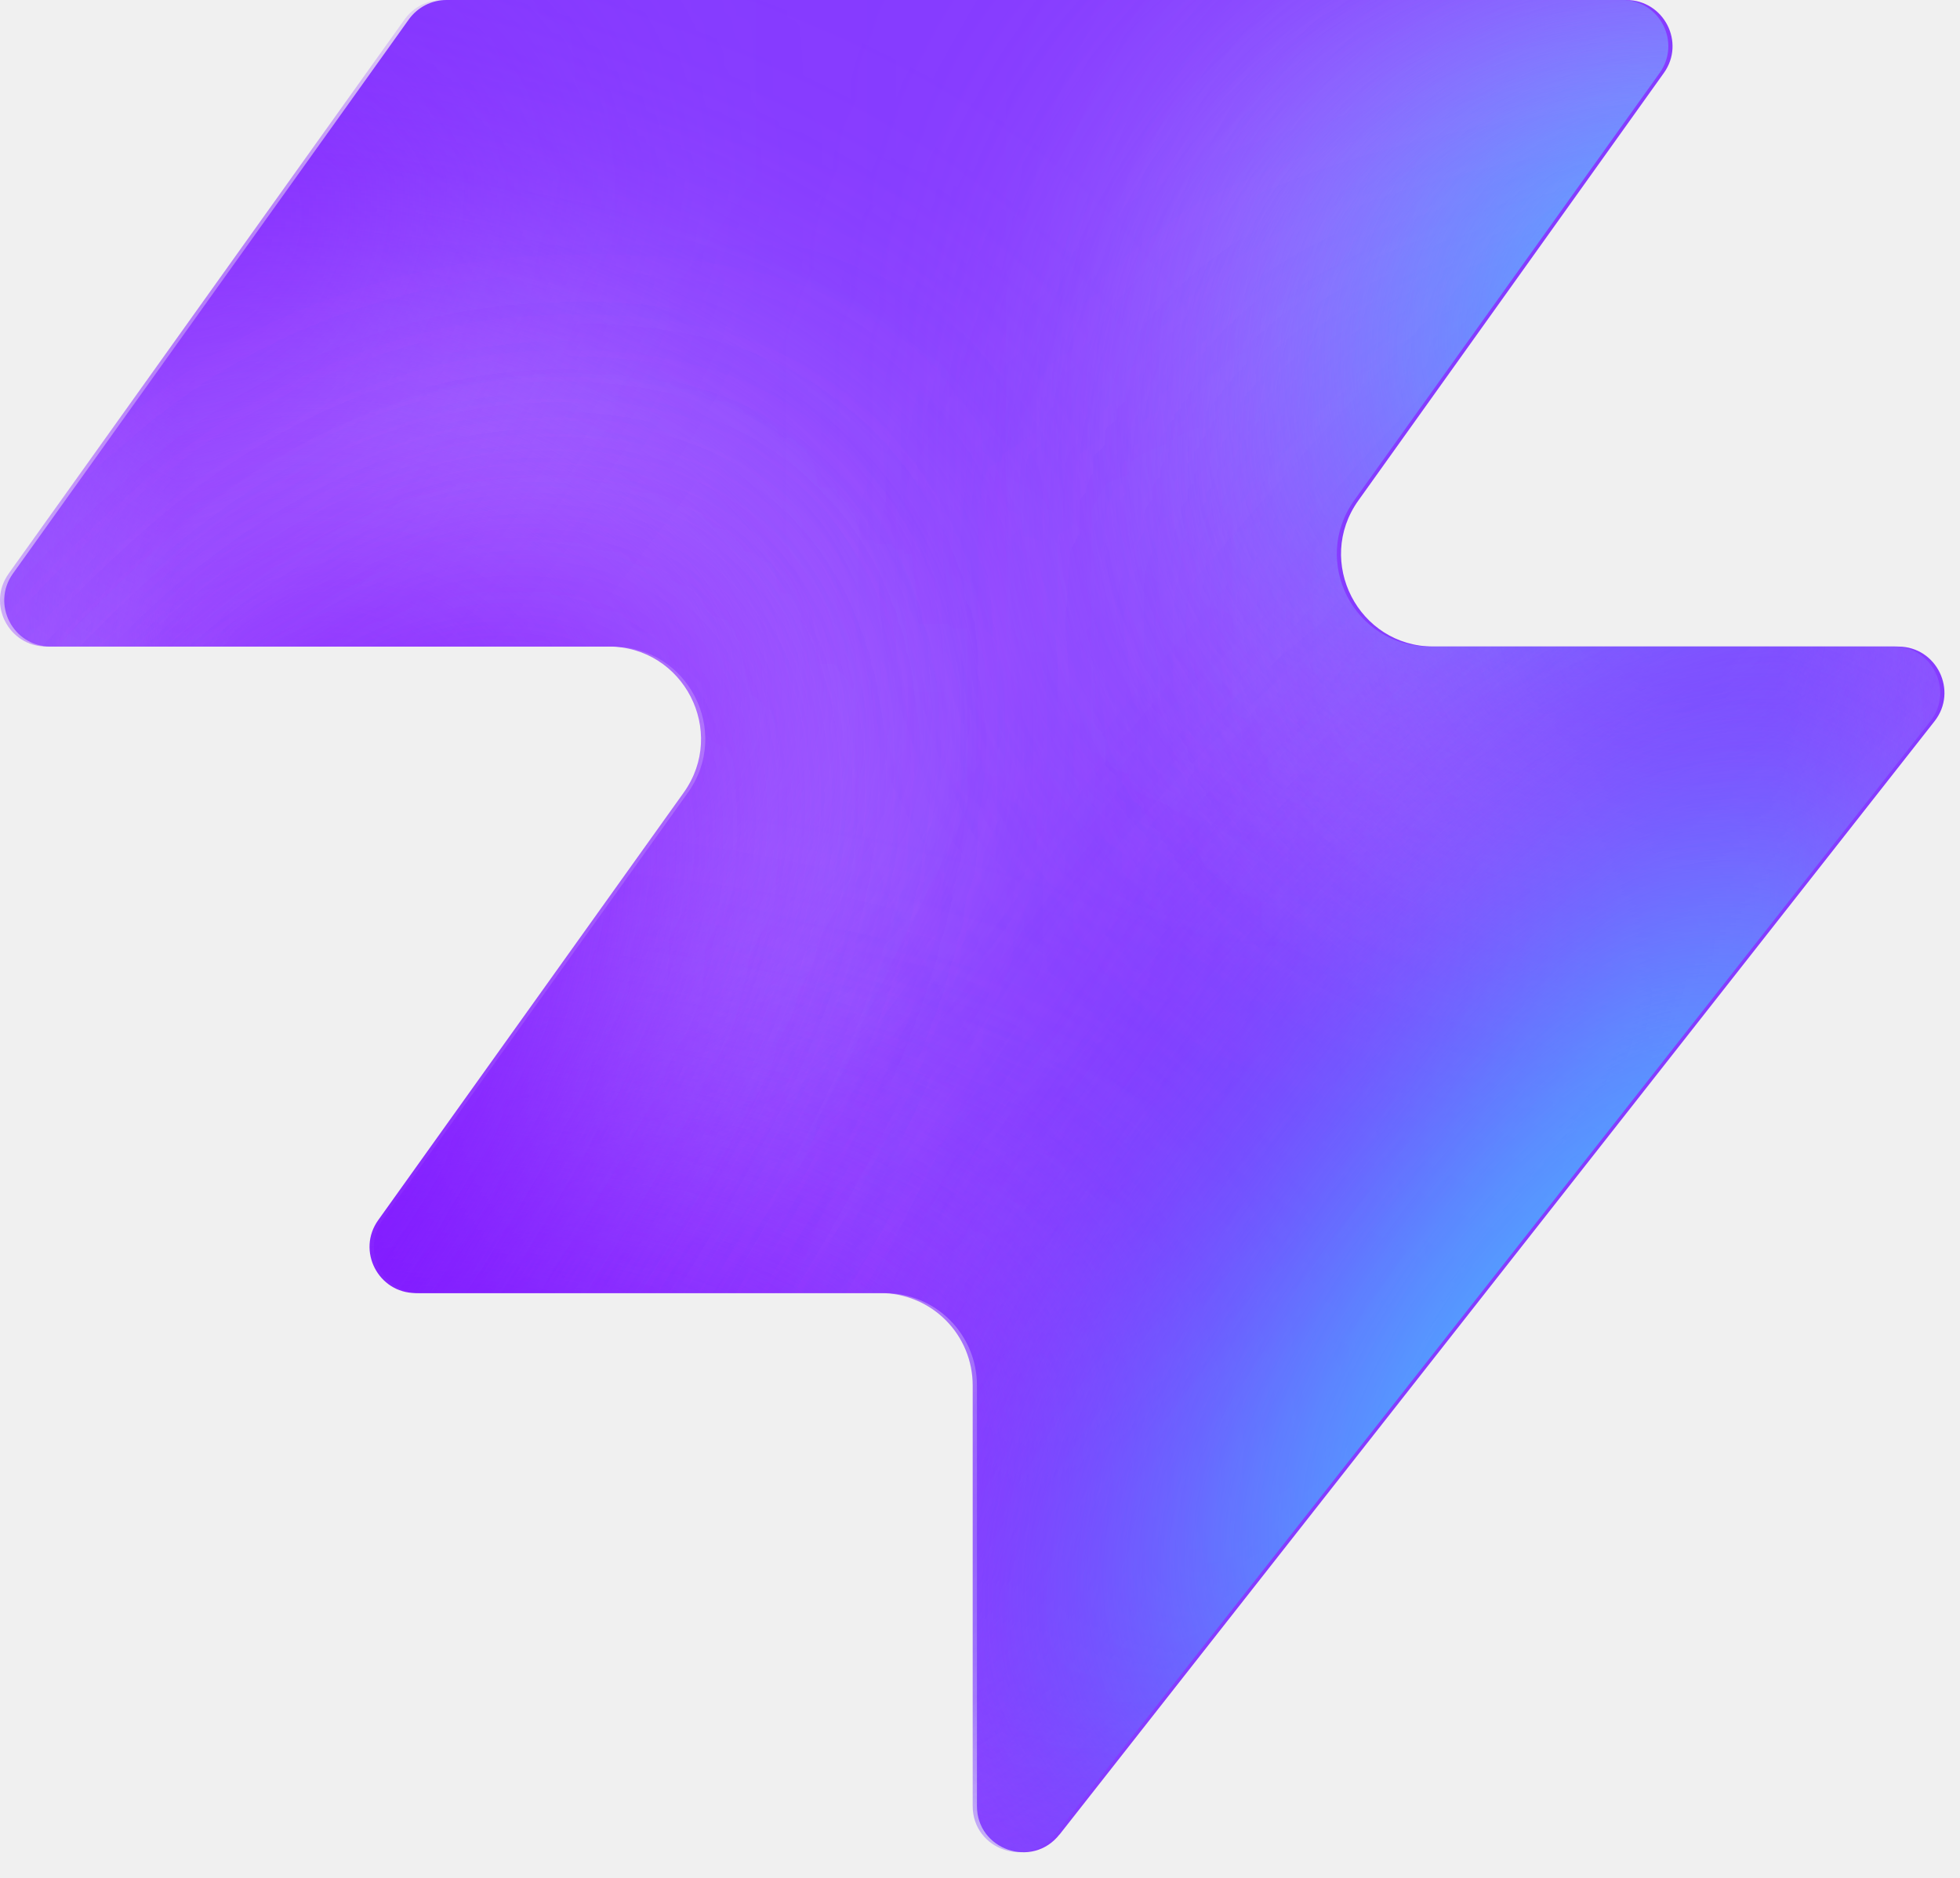
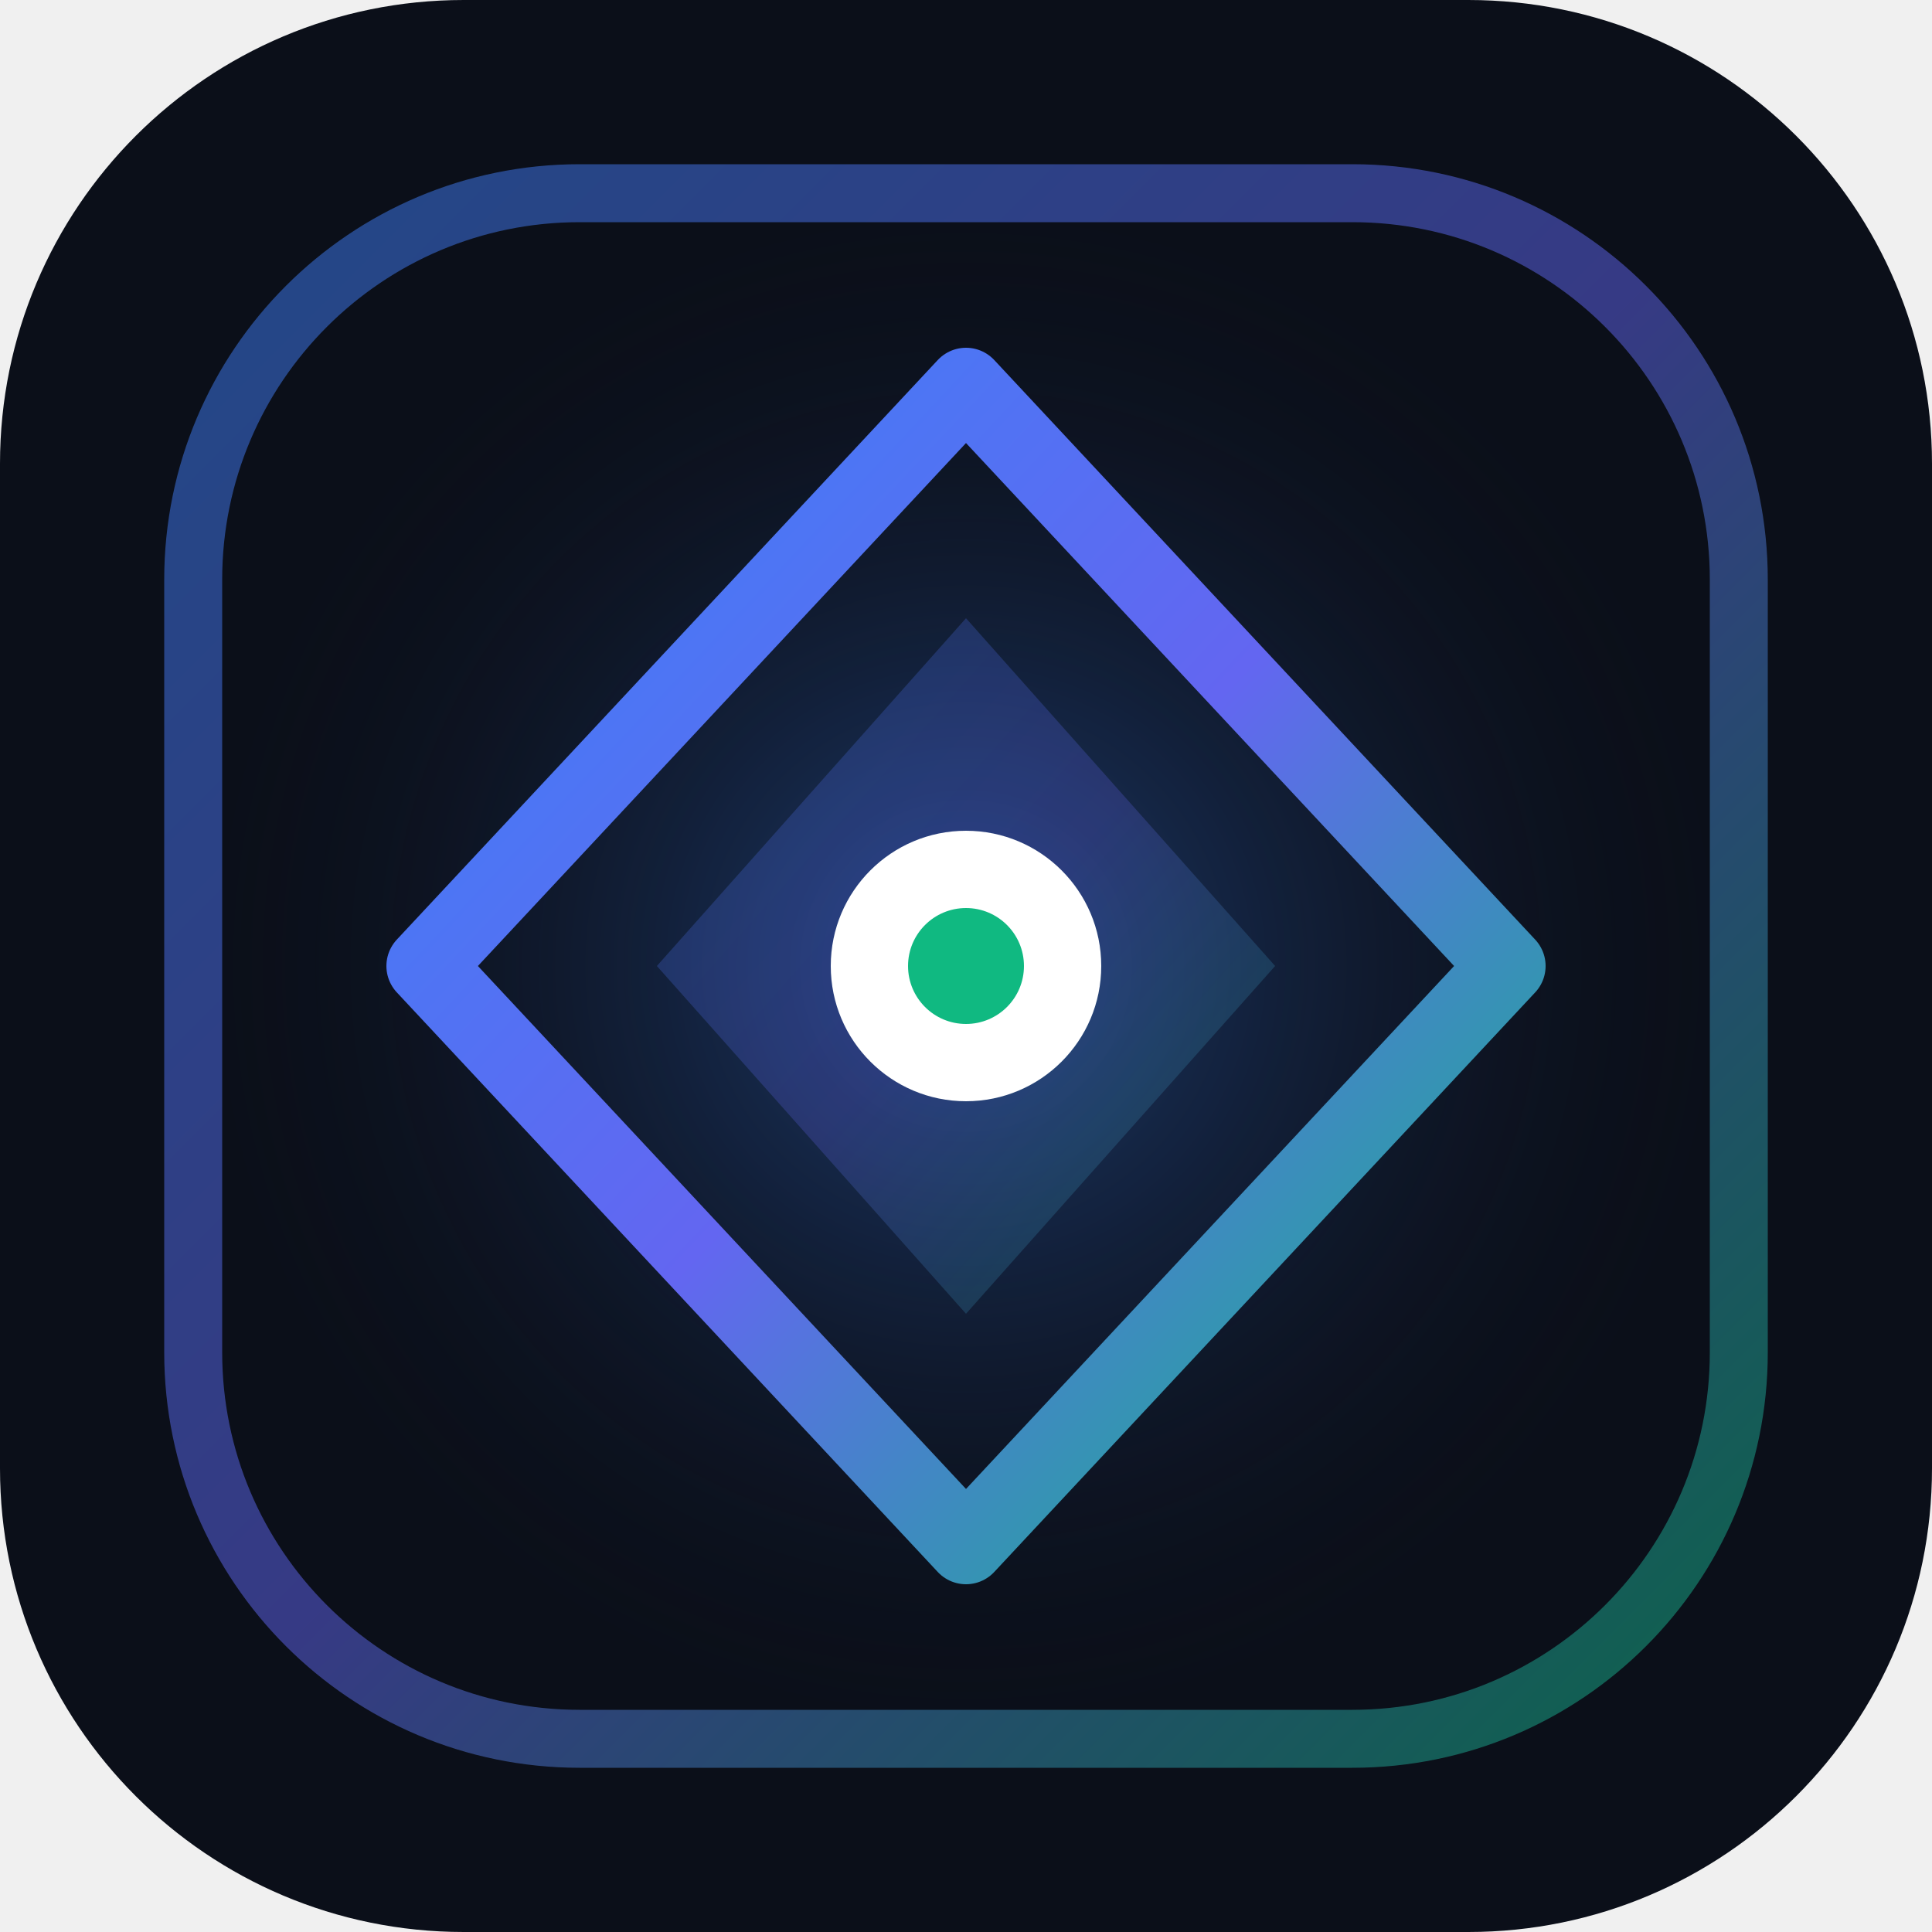
- <svg xmlns="http://www.w3.org/2000/svg" width="48" height="46" fill="none" viewBox="0 0 48 46">
-   <path fill="#863bff" d="M25.946 44.938c-.664.845-2.021.375-2.021-.698V33.937a2.26 2.26 0 0 0-2.262-2.262H10.287c-.92 0-1.456-1.04-.92-1.788l7.48-10.471c1.07-1.497 0-3.578-1.842-3.578H1.237c-.92 0-1.456-1.04-.92-1.788L10.013.474c.214-.297.556-.474.92-.474h28.894c.92 0 1.456 1.04.92 1.788l-7.48 10.471c-1.07 1.498 0 3.579 1.842 3.579h11.377c.943 0 1.473 1.088.89 1.83L25.947 44.94z" style="fill:#863bff;fill:color(display-p3 .525 .23 1);fill-opacity:1" />
-   <mask id="a" width="48" height="46" x="0" y="0" maskUnits="userSpaceOnUse" style="mask-type:alpha">
-     <path fill="#000" d="M25.842 44.938c-.664.844-2.021.375-2.021-.698V33.937a2.26 2.26 0 0 0-2.262-2.262H10.183c-.92 0-1.456-1.04-.92-1.788l7.48-10.471c1.07-1.498 0-3.579-1.842-3.579H1.133c-.92 0-1.456-1.04-.92-1.787L9.91.473c.214-.297.556-.474.92-.474h28.894c.92 0 1.456 1.04.92 1.788l-7.48 10.471c-1.07 1.498 0 3.578 1.842 3.578h11.377c.943 0 1.473 1.088.89 1.832L25.843 44.94z" style="fill:#000;fill-opacity:1" />
-   </mask>
-   <g mask="url(#a)">
-     <g filter="url(#b)">
-       <ellipse cx="5.508" cy="14.704" fill="#ede6ff" rx="5.508" ry="14.704" style="fill:#ede6ff;fill:color(display-p3 .927 .903 1);fill-opacity:1" transform="matrix(.00324 1 1 -.00324 -4.47 31.516)" />
-     </g>
-     <g filter="url(#c)">
-       <ellipse cx="10.399" cy="29.851" fill="#ede6ff" rx="10.399" ry="29.851" style="fill:#ede6ff;fill:color(display-p3 .927 .903 1);fill-opacity:1" transform="matrix(.00324 1 1 -.00324 -39.328 7.883)" />
-     </g>
-     <g filter="url(#d)">
-       <ellipse cx="5.508" cy="30.487" fill="#7e14ff" rx="5.508" ry="30.487" style="fill:#7e14ff;fill:color(display-p3 .492 .077 1);fill-opacity:1" transform="rotate(89.814 -25.913 -14.639)scale(1 -1)" />
-     </g>
-     <g filter="url(#e)">
-       <ellipse cx="5.508" cy="30.599" fill="#7e14ff" rx="5.508" ry="30.599" style="fill:#7e14ff;fill:color(display-p3 .492 .077 1);fill-opacity:1" transform="rotate(89.814 -32.644 -3.334)scale(1 -1)" />
-     </g>
-     <g filter="url(#f)">
-       <ellipse cx="5.508" cy="30.599" fill="#7e14ff" rx="5.508" ry="30.599" style="fill:#7e14ff;fill:color(display-p3 .492 .077 1);fill-opacity:1" transform="matrix(.00324 1 1 -.00324 -34.34 30.47)" />
-     </g>
-     <g filter="url(#g)">
-       <ellipse cx="14.072" cy="22.078" fill="#ede6ff" rx="14.072" ry="22.078" style="fill:#ede6ff;fill:color(display-p3 .927 .903 1);fill-opacity:1" transform="rotate(93.35 24.506 48.493)scale(-1 1)" />
-     </g>
-     <g filter="url(#h)">
-       <ellipse cx="3.47" cy="21.501" fill="#7e14ff" rx="3.47" ry="21.501" style="fill:#7e14ff;fill:color(display-p3 .492 .077 1);fill-opacity:1" transform="rotate(89.009 28.708 47.59)scale(-1 1)" />
-     </g>
-     <g filter="url(#i)">
-       <ellipse cx="3.47" cy="21.501" fill="#7e14ff" rx="3.47" ry="21.501" style="fill:#7e14ff;fill:color(display-p3 .492 .077 1);fill-opacity:1" transform="rotate(89.009 28.708 47.59)scale(-1 1)" />
-     </g>
-     <g filter="url(#j)">
-       <ellipse cx=".387" cy="8.972" fill="#7e14ff" rx="4.407" ry="29.108" style="fill:#7e14ff;fill:color(display-p3 .492 .077 1);fill-opacity:1" transform="rotate(39.51 .387 8.972)" />
-     </g>
-     <g filter="url(#k)">
-       <ellipse cx="47.523" cy="-6.092" fill="#7e14ff" rx="4.407" ry="29.108" style="fill:#7e14ff;fill:color(display-p3 .492 .077 1);fill-opacity:1" transform="rotate(37.892 47.523 -6.092)" />
-     </g>
-     <g filter="url(#l)">
-       <ellipse cx="41.412" cy="6.333" fill="#47bfff" rx="5.971" ry="9.665" style="fill:#47bfff;fill:color(display-p3 .28 .748 1);fill-opacity:1" transform="rotate(37.892 41.412 6.333)" />
-     </g>
-     <g filter="url(#m)">
-       <ellipse cx="-1.879" cy="38.332" fill="#7e14ff" rx="4.407" ry="29.108" style="fill:#7e14ff;fill:color(display-p3 .492 .077 1);fill-opacity:1" transform="rotate(37.892 -1.88 38.332)" />
-     </g>
-     <g filter="url(#n)">
-       <ellipse cx="-1.879" cy="38.332" fill="#7e14ff" rx="4.407" ry="29.108" style="fill:#7e14ff;fill:color(display-p3 .492 .077 1);fill-opacity:1" transform="rotate(37.892 -1.88 38.332)" />
-     </g>
-     <g filter="url(#o)">
-       <ellipse cx="35.651" cy="29.907" fill="#7e14ff" rx="4.407" ry="29.108" style="fill:#7e14ff;fill:color(display-p3 .492 .077 1);fill-opacity:1" transform="rotate(37.892 35.651 29.907)" />
-     </g>
-     <g filter="url(#p)">
-       <ellipse cx="38.418" cy="32.4" fill="#47bfff" rx="5.971" ry="15.297" style="fill:#47bfff;fill:color(display-p3 .28 .748 1);fill-opacity:1" transform="rotate(37.892 38.418 32.4)" />
-     </g>
-   </g>
+ <svg xmlns="http://www.w3.org/2000/svg" viewBox="0 0 100 100" width="100" height="100">
  <defs>
-     <filter id="b" width="60.045" height="41.654" x="-19.77" y="16.149" color-interpolation-filters="sRGB" filterUnits="userSpaceOnUse">
-       <feFlood flood-opacity="0" result="BackgroundImageFix" />
-       <feBlend in="SourceGraphic" in2="BackgroundImageFix" result="shape" />
-       <feGaussianBlur result="effect1_foregroundBlur_2002_17158" stdDeviation="7.659" />
-     </filter>
-     <filter id="c" width="90.34" height="51.437" x="-54.613" y="-7.533" color-interpolation-filters="sRGB" filterUnits="userSpaceOnUse">
-       <feFlood flood-opacity="0" result="BackgroundImageFix" />
-       <feBlend in="SourceGraphic" in2="BackgroundImageFix" result="shape" />
-       <feGaussianBlur result="effect1_foregroundBlur_2002_17158" stdDeviation="7.659" />
-     </filter>
-     <filter id="d" width="79.355" height="29.4" x="-49.64" y="2.03" color-interpolation-filters="sRGB" filterUnits="userSpaceOnUse">
-       <feFlood flood-opacity="0" result="BackgroundImageFix" />
-       <feBlend in="SourceGraphic" in2="BackgroundImageFix" result="shape" />
-       <feGaussianBlur result="effect1_foregroundBlur_2002_17158" stdDeviation="4.596" />
-     </filter>
-     <filter id="e" width="79.579" height="29.4" x="-45.045" y="20.029" color-interpolation-filters="sRGB" filterUnits="userSpaceOnUse">
-       <feFlood flood-opacity="0" result="BackgroundImageFix" />
-       <feBlend in="SourceGraphic" in2="BackgroundImageFix" result="shape" />
-       <feGaussianBlur result="effect1_foregroundBlur_2002_17158" stdDeviation="4.596" />
-     </filter>
-     <filter id="f" width="79.579" height="29.4" x="-43.513" y="21.178" color-interpolation-filters="sRGB" filterUnits="userSpaceOnUse">
-       <feFlood flood-opacity="0" result="BackgroundImageFix" />
-       <feBlend in="SourceGraphic" in2="BackgroundImageFix" result="shape" />
-       <feGaussianBlur result="effect1_foregroundBlur_2002_17158" stdDeviation="4.596" />
-     </filter>
-     <filter id="g" width="74.749" height="58.852" x="15.756" y="-17.901" color-interpolation-filters="sRGB" filterUnits="userSpaceOnUse">
-       <feFlood flood-opacity="0" result="BackgroundImageFix" />
-       <feBlend in="SourceGraphic" in2="BackgroundImageFix" result="shape" />
-       <feGaussianBlur result="effect1_foregroundBlur_2002_17158" stdDeviation="7.659" />
-     </filter>
-     <filter id="h" width="61.377" height="25.362" x="23.548" y="2.284" color-interpolation-filters="sRGB" filterUnits="userSpaceOnUse">
-       <feFlood flood-opacity="0" result="BackgroundImageFix" />
-       <feBlend in="SourceGraphic" in2="BackgroundImageFix" result="shape" />
-       <feGaussianBlur result="effect1_foregroundBlur_2002_17158" stdDeviation="4.596" />
-     </filter>
-     <filter id="i" width="61.377" height="25.362" x="23.548" y="2.284" color-interpolation-filters="sRGB" filterUnits="userSpaceOnUse">
-       <feFlood flood-opacity="0" result="BackgroundImageFix" />
-       <feBlend in="SourceGraphic" in2="BackgroundImageFix" result="shape" />
-       <feGaussianBlur result="effect1_foregroundBlur_2002_17158" stdDeviation="4.596" />
-     </filter>
-     <filter id="j" width="56.045" height="63.649" x="-27.636" y="-22.853" color-interpolation-filters="sRGB" filterUnits="userSpaceOnUse">
-       <feFlood flood-opacity="0" result="BackgroundImageFix" />
-       <feBlend in="SourceGraphic" in2="BackgroundImageFix" result="shape" />
-       <feGaussianBlur result="effect1_foregroundBlur_2002_17158" stdDeviation="4.596" />
-     </filter>
-     <filter id="k" width="54.814" height="64.646" x="20.116" y="-38.415" color-interpolation-filters="sRGB" filterUnits="userSpaceOnUse">
-       <feFlood flood-opacity="0" result="BackgroundImageFix" />
-       <feBlend in="SourceGraphic" in2="BackgroundImageFix" result="shape" />
-       <feGaussianBlur result="effect1_foregroundBlur_2002_17158" stdDeviation="4.596" />
-     </filter>
-     <filter id="l" width="33.541" height="35.313" x="24.641" y="-11.323" color-interpolation-filters="sRGB" filterUnits="userSpaceOnUse">
-       <feFlood flood-opacity="0" result="BackgroundImageFix" />
-       <feBlend in="SourceGraphic" in2="BackgroundImageFix" result="shape" />
-       <feGaussianBlur result="effect1_foregroundBlur_2002_17158" stdDeviation="4.596" />
-     </filter>
-     <filter id="m" width="54.814" height="64.646" x="-29.286" y="6.009" color-interpolation-filters="sRGB" filterUnits="userSpaceOnUse">
-       <feFlood flood-opacity="0" result="BackgroundImageFix" />
-       <feBlend in="SourceGraphic" in2="BackgroundImageFix" result="shape" />
-       <feGaussianBlur result="effect1_foregroundBlur_2002_17158" stdDeviation="4.596" />
-     </filter>
-     <filter id="n" width="54.814" height="64.646" x="-29.286" y="6.009" color-interpolation-filters="sRGB" filterUnits="userSpaceOnUse">
-       <feFlood flood-opacity="0" result="BackgroundImageFix" />
-       <feBlend in="SourceGraphic" in2="BackgroundImageFix" result="shape" />
-       <feGaussianBlur result="effect1_foregroundBlur_2002_17158" stdDeviation="4.596" />
-     </filter>
-     <filter id="o" width="54.814" height="64.646" x="8.244" y="-2.416" color-interpolation-filters="sRGB" filterUnits="userSpaceOnUse">
-       <feFlood flood-opacity="0" result="BackgroundImageFix" />
-       <feBlend in="SourceGraphic" in2="BackgroundImageFix" result="shape" />
-       <feGaussianBlur result="effect1_foregroundBlur_2002_17158" stdDeviation="4.596" />
-     </filter>
-     <filter id="p" width="39.409" height="43.623" x="18.713" y="10.588" color-interpolation-filters="sRGB" filterUnits="userSpaceOnUse">
-       <feFlood flood-opacity="0" result="BackgroundImageFix" />
-       <feBlend in="SourceGraphic" in2="BackgroundImageFix" result="shape" />
-       <feGaussianBlur result="effect1_foregroundBlur_2002_17158" stdDeviation="4.596" />
-     </filter>
+     <linearGradient id="grad" x1="0%" y1="0%" x2="100%" y2="100%">
+       <stop offset="0%" stop-color="#3b82f6" />
+       <stop offset="50%" stop-color="#6366f1" />
+       <stop offset="100%" stop-color="#10b981" />
+     </linearGradient>
+     <radialGradient id="glow" cx="50%" cy="50%" r="50%">
+       <stop offset="0%" stop-color="#3b82f6" stop-opacity="0.4" />
+       <stop offset="100%" stop-color="#0f172a" stop-opacity="0" />
+     </radialGradient>
  </defs>
+   <rect width="100" height="100" rx="24" fill="#0b0f19" />
+   <circle cx="50" cy="50" r="40" fill="url(#glow)" />
+   <rect x="10" y="10" width="80" height="80" rx="20" fill="none" stroke="url(#grad)" stroke-width="3" stroke-opacity="0.5" />
+   <path d="M50 20 L78 50 L50 80 L22 50 Z" fill="none" stroke="url(#grad)" stroke-width="4" stroke-linejoin="round" />
+   <path d="M50 32 L66 50 L50 68 L34 50 Z" fill="url(#grad)" opacity="0.25" />
+   <circle cx="50" cy="50" r="7" fill="#ffffff" />
+   <circle cx="50" cy="50" r="3" fill="#10b981" />
</svg>
